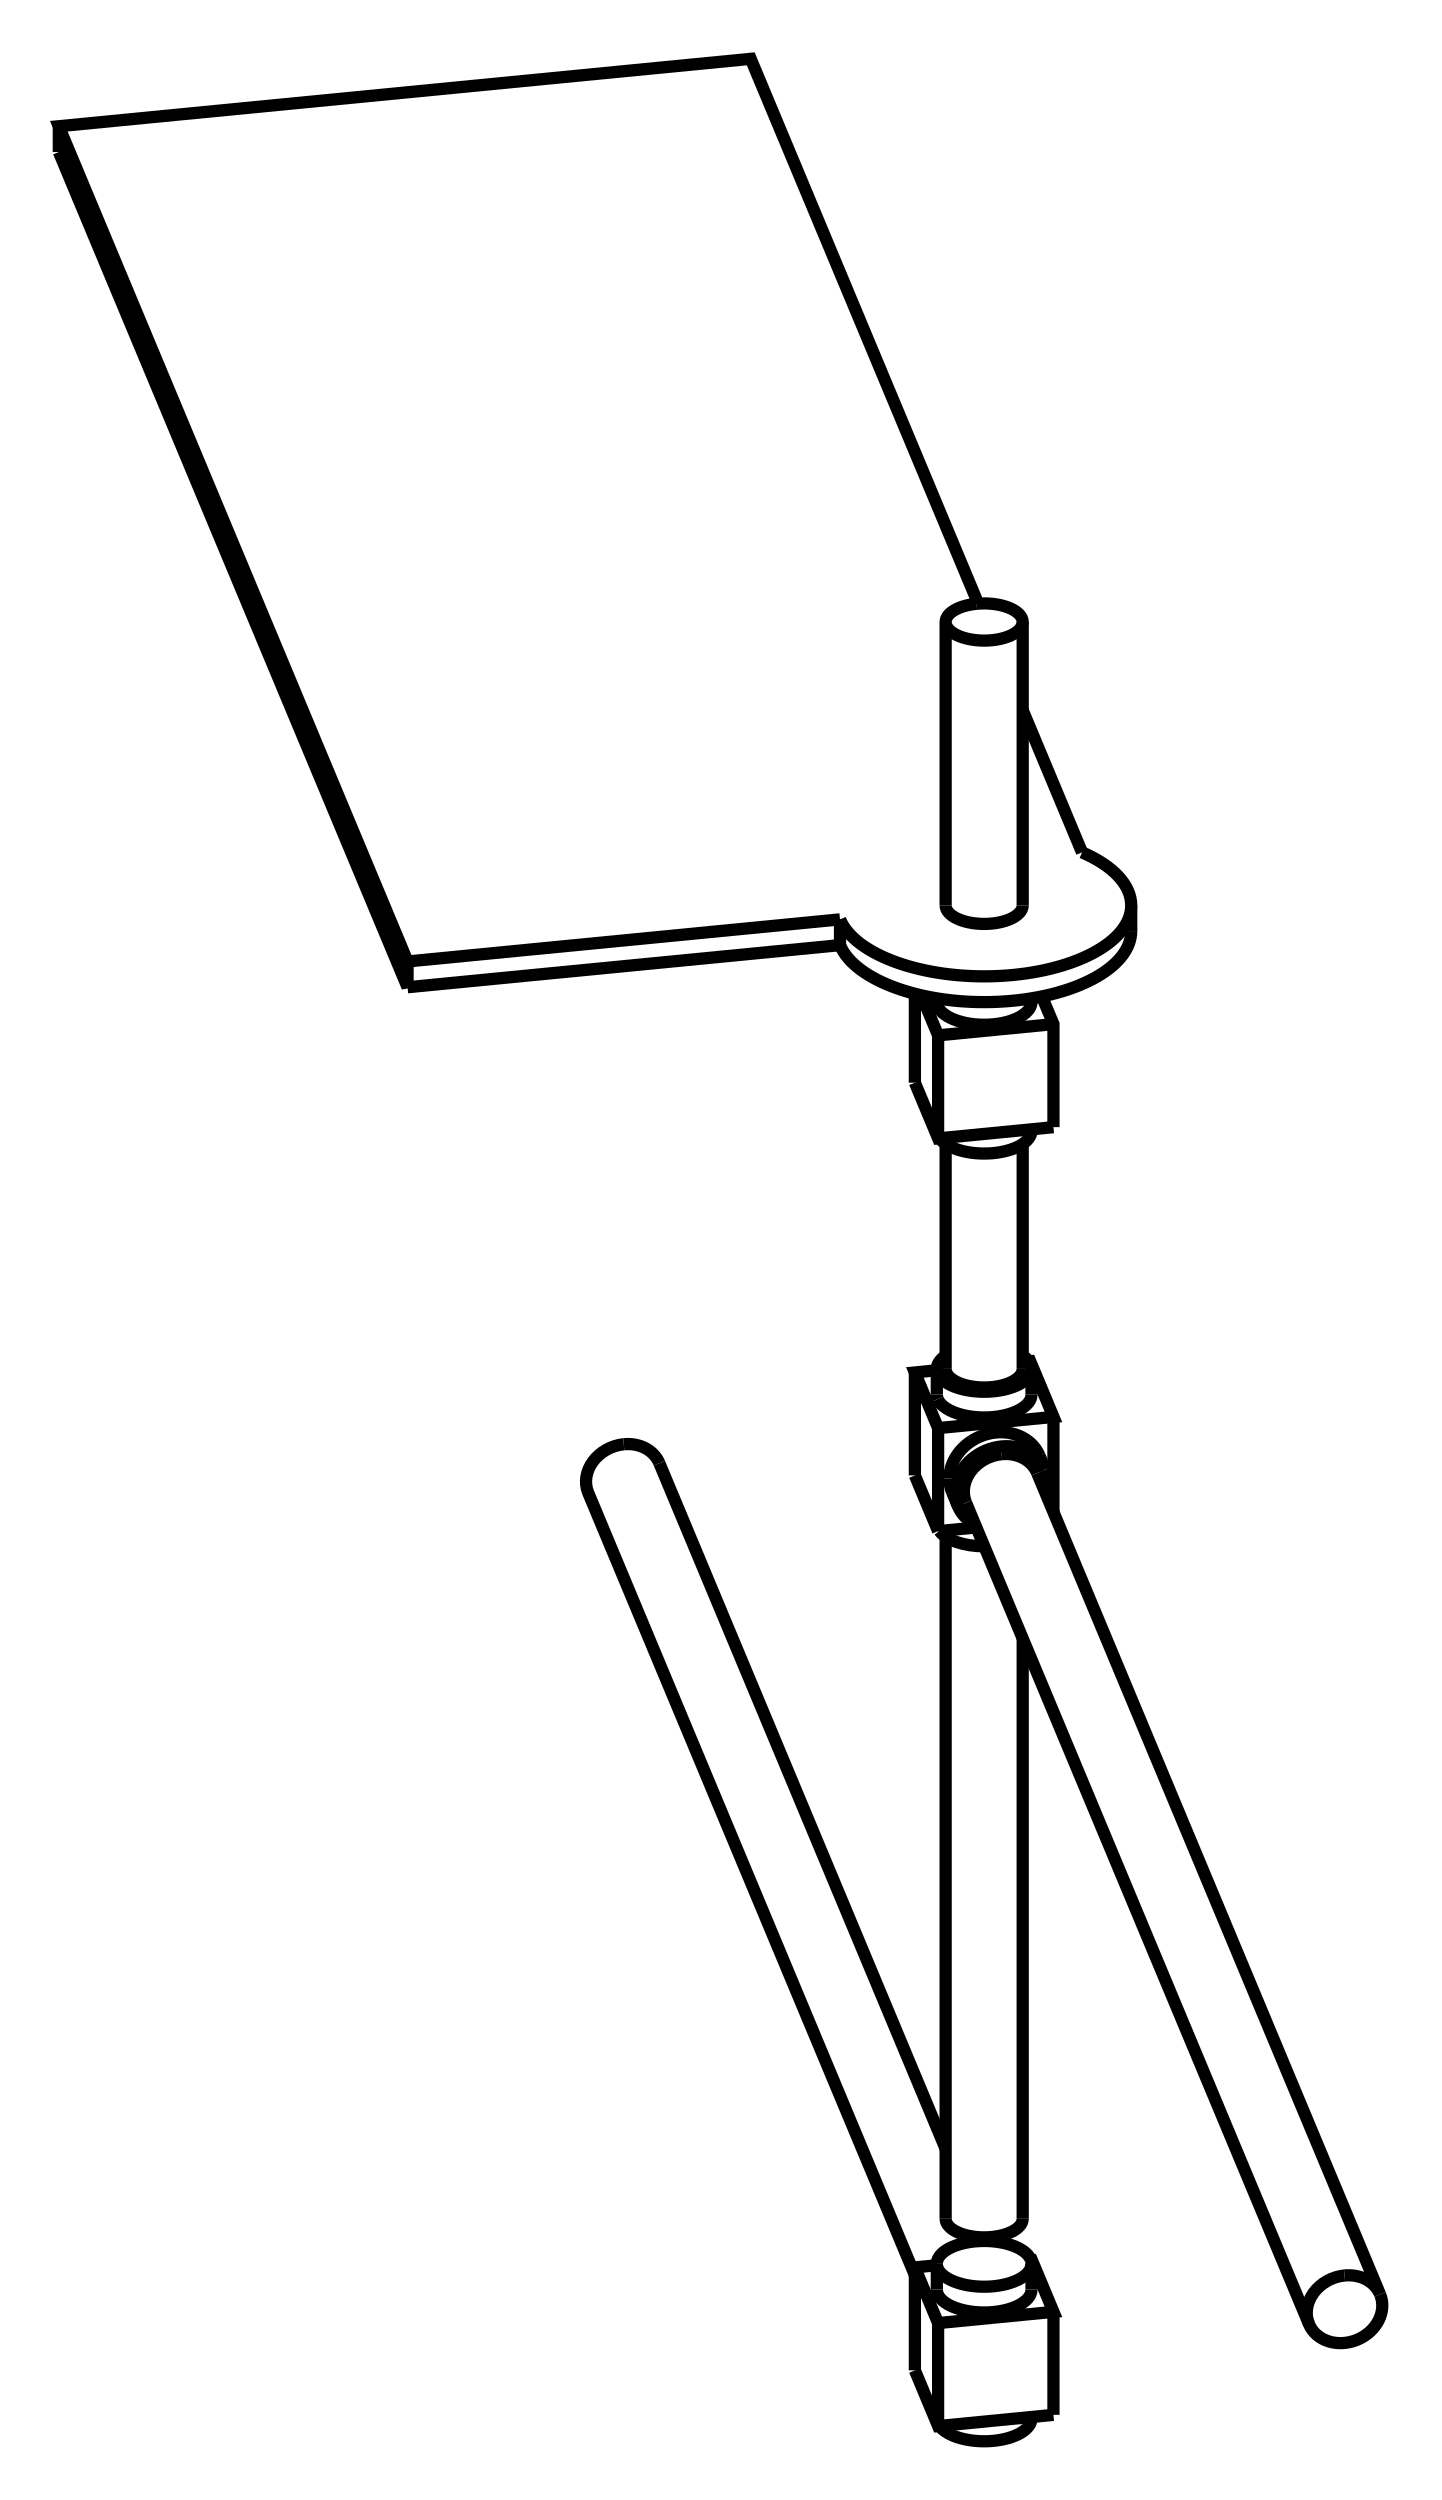
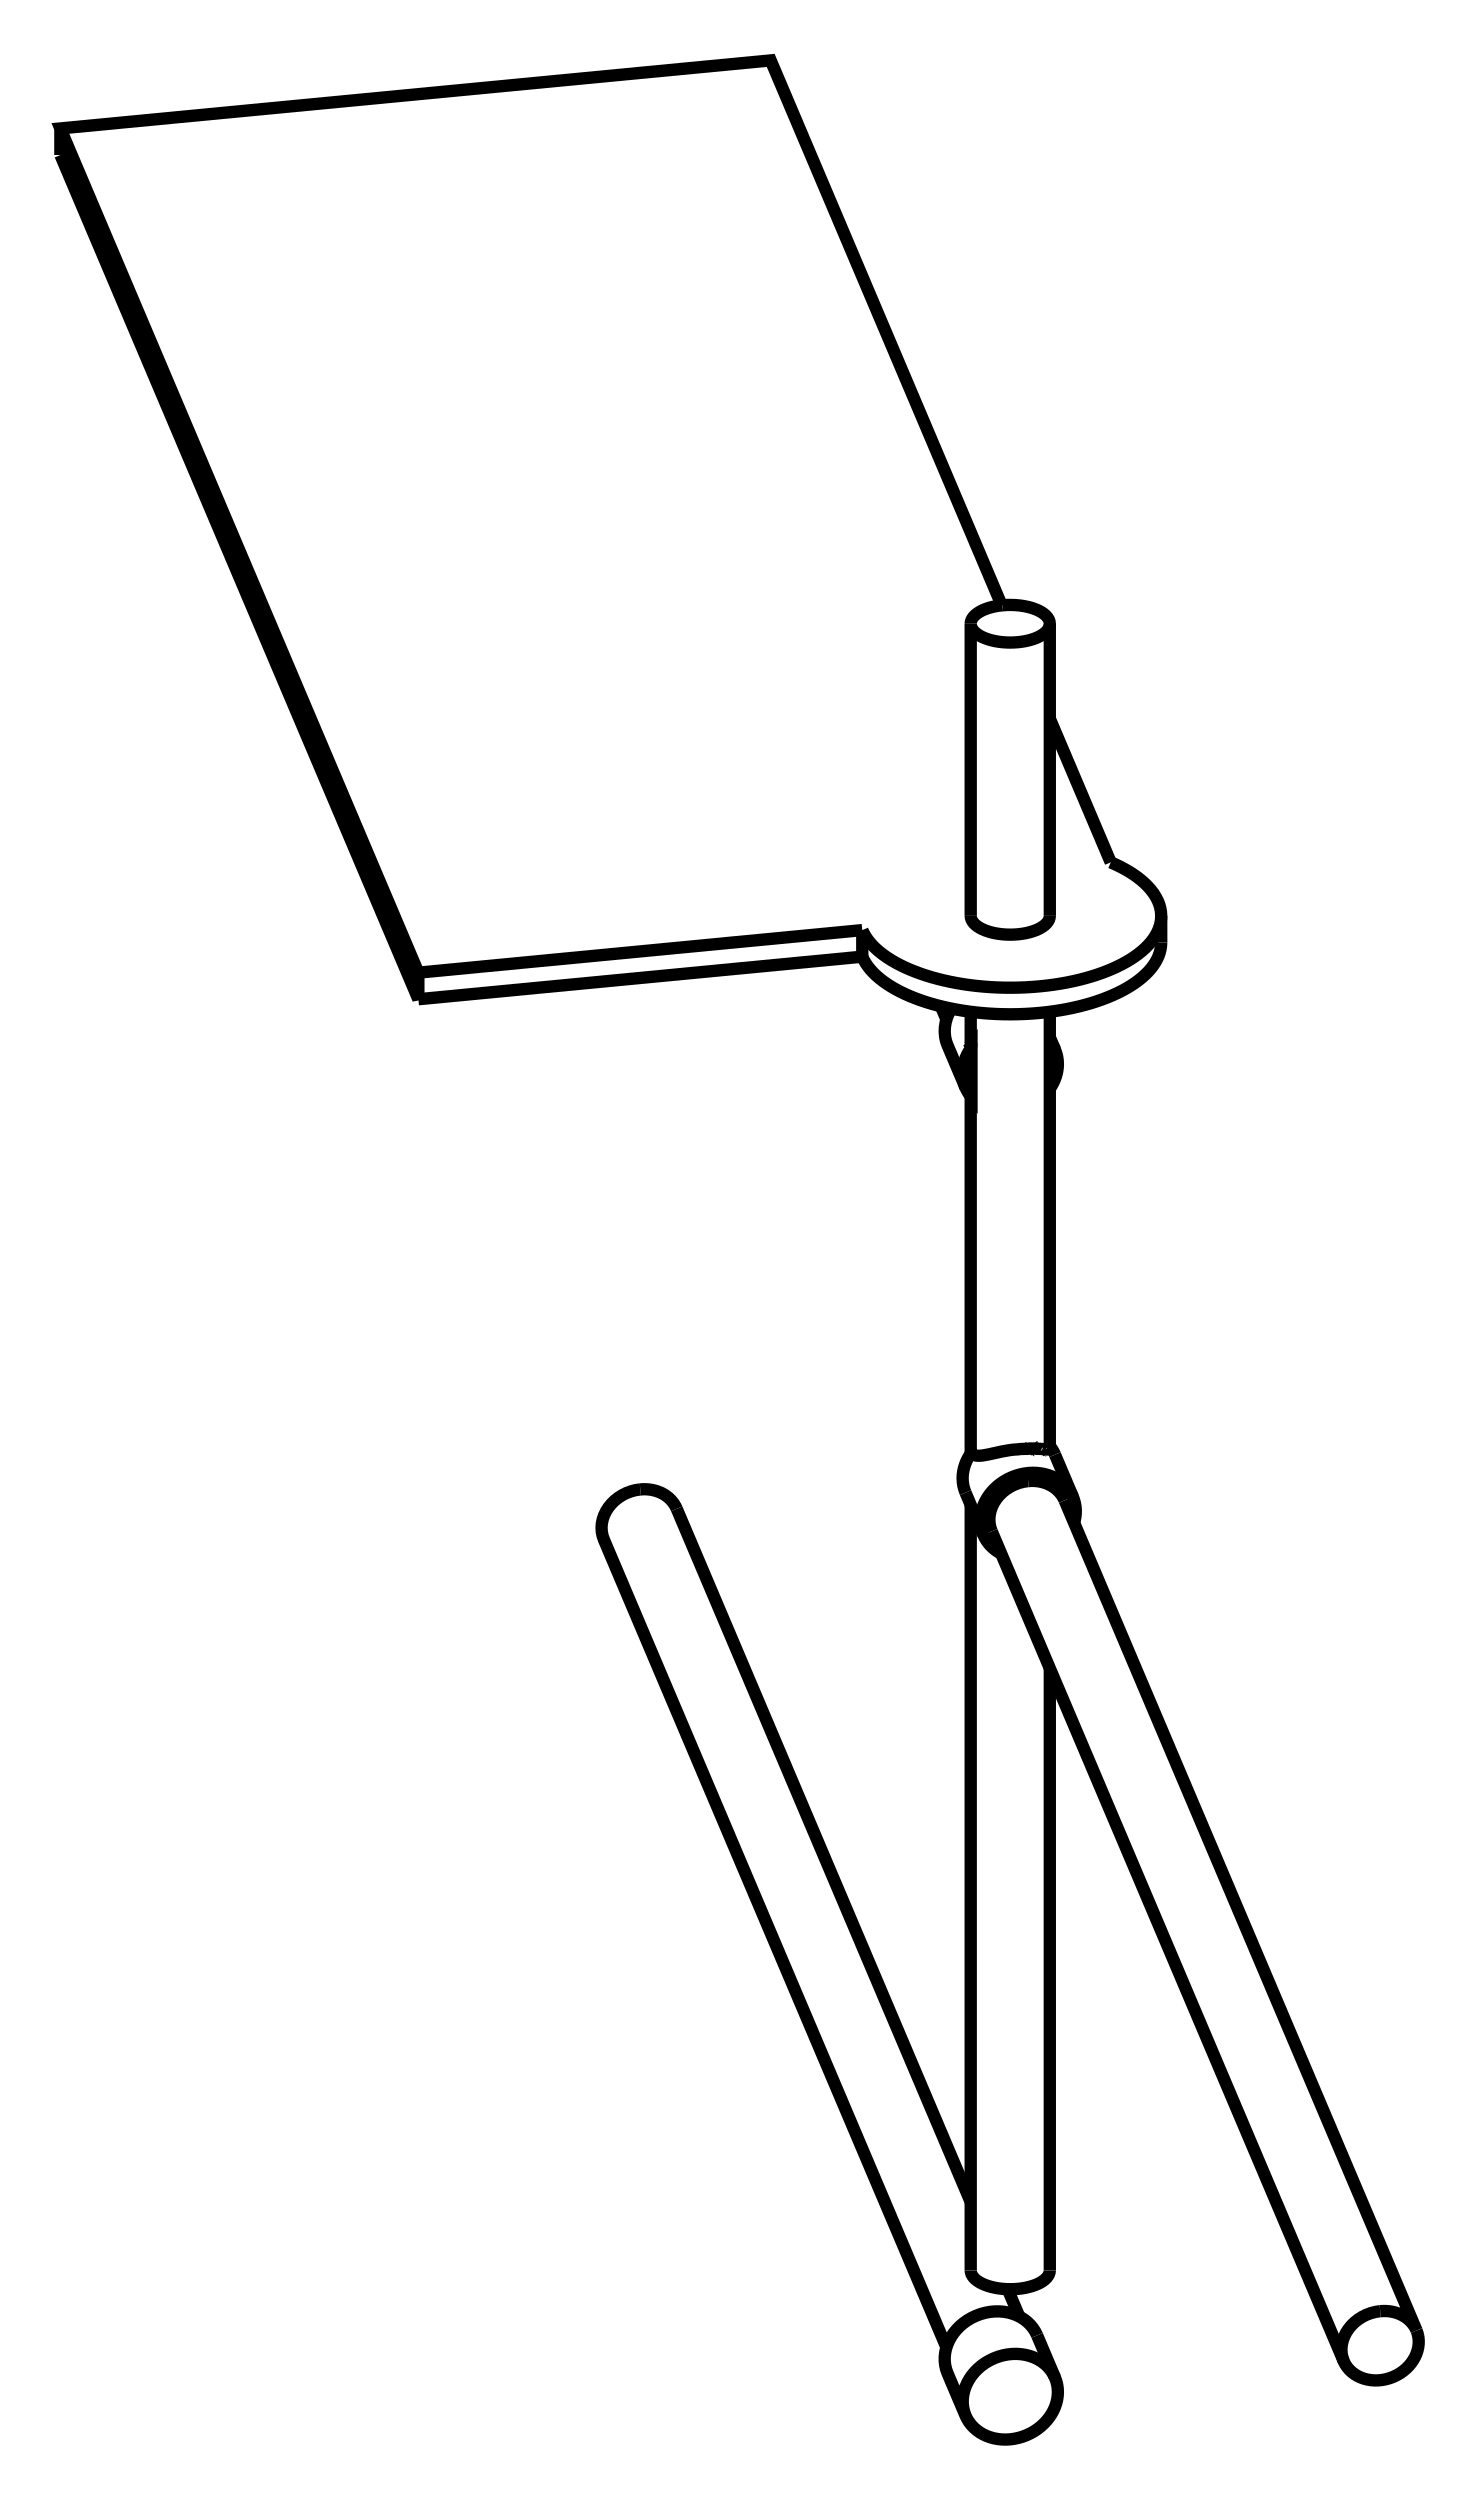
- <svg xmlns="http://www.w3.org/2000/svg" version="1.1" viewBox="-13.056 -26.203 24.501 42.503" fill="none" stroke="black" stroke-width="0.6%" vector-effect="non-scaling-stroke">
-   <path d="M 2.498 -7.796 L 2.498 -9.309" />
-   <path d="M 4.854 -7.04 L 4.854 -8.792 L 4.657 -9.263" />
-   <path d="M 2.609 -9.282 L 2.893 -8.601 L 4.854 -8.792" />
-   <path d="M 4.481 -9.17 A 0.805 0.389 360 0 1 2.871 -9.17" />
-   <path d="M 2.893 -6.849 L 2.893 -8.601" />
-   <path d="M 2.498 -7.796 L 2.893 -6.849 L 4.854 -7.04" />
-   <path d="M 2.916 -6.852 A 0.805 0.389 180 0 0 4.481 -6.98" />
-   <path d="M 4.331 -2.93 A 0.655 0.316 0 0 1 3.021 -2.93" />
-   <path d="M 1.225 -10.135 A 2.5 1.207 180 0 0 6.176 -10.374" />
-   <path d="M -6.127 -9.419 L 1.225 -10.135 L 1.225 -10.573" />
-   <path d="M -12.056 -23.619 L -6.127 -9.419 L -6.127 -9.857 L 1.225 -10.573" />
-   <path d="M 2.887 -2.853 A 0.805 0.389 0 0 1 2.871 -2.93 A 0.805 0.389 0 0 1 3.021 -3.156" />
-   <path d="M 4.331 -3.156 A 0.805 0.389 0 0 1 4.481 -2.93 A 0.805 0.389 0 0 1 2.887 -2.853" />
-   <path d="M 5.34 -11.712 L 4.331 -14.129" />
-   <path d="M 3.575 -15.94 L -0.293 -25.203 L -12.056 -24.057 L -6.127 -9.857" />
-   <path d="M 5.34 -11.712 A 2.5 1.207 360 0 1 6.176 -10.811 A 2.5 1.207 360 0 1 1.225 -10.573" />
-   <path d="M -12.056 -23.619 L -12.056 -24.057" />
-   <path d="M 2.887 -2.416 A 0.805 0.389 360 0 1 2.871 -2.492" />
-   <path d="M 4.481 -2.492 A 0.805 0.389 360 0 1 2.887 -2.416" />
-   <path d="M 4.331 -10.811 A 0.655 0.316 0 0 1 3.021 -10.811" />
-   <path d="M 2.893 -1.924 L 4.854 -2.114 L 4.459 -3.061 L 4.436 -3.059" />
-   <path d="M 2.871 -2.907 L 2.498 -2.87 L 2.893 -1.924" />
-   <path d="M 3.547 -15.938 A 0.655 0.316 0 0 1 4.331 -15.628 L 4.331 -10.811" />
-   <path d="M 4.331 -15.628 A 0.655 0.316 0 0 1 3.021 -15.628 L 3.021 -10.811" />
-   <path d="M 3.021 -15.628 A 0.655 0.316 0 0 1 3.547 -15.938" />
-   <path d="M 2.893 -0.172 L 2.893 -1.924" />
-   <path d="M 4.854 -0.496 L 4.854 -2.114" />
-   <path d="M 2.893 -0.172 L 3.543 -0.235" />
-   <path d="M 3.085 -1.067 A 0.805 0.691 157.337 0 1 4.617 -1.454" />
-   <path d="M 3.131 -0.833 A 0.805 0.691 157.337 0 1 3.085 -1.067" />
-   <path d="M 2.498 -1.119 L 2.498 -2.87" />
-   <path d="M 2.498 -1.119 L 2.893 -0.172" />
-   <path d="M 3.183 -0.83 A 0.805 0.691 157.337 0 1 4.715 -1.217 L 4.617 -1.454" />
-   <path d="M 4.715 -1.217 A 0.805 0.691 157.337 0 1 4.732 -0.788" />
-   <path d="M 3.523 -0.284 A 0.805 0.691 157.337 0 1 3.23 -0.597 L 3.131 -0.833" />
-   <path d="M 3.23 -0.597 A 0.805 0.691 157.337 0 1 3.183 -0.83" />
-   <path d="M 2.916 -0.174 A 0.805 0.389 180 0 0 3.677 0.086" />
-   <path d="M 3.972 -1.48 A 0.655 0.562 157.337 0 1 4.577 -1.159" />
-   <path d="M 3.368 -0.654 A 0.655 0.562 157.337 0 1 3.972 -1.48" />
-   <path d="M 9.803 12.483 A 0.655 0.562 157.337 0 1 10.407 12.804 L 4.577 -1.159" />
-   <path d="M 10.407 12.804 A 0.655 0.562 157.337 1 1 9.198 13.309 L 3.368 -0.654" />
-   <path d="M 9.198 13.309 A 0.655 0.562 157.337 0 1 9.803 12.483" />
-   <path d="M 3.021 11.519 A 0.655 0.316 180 0 0 4.331 11.519" />
-   <path d="M 4.459 12.154 L 4.436 12.156" />
-   <path d="M 2.871 12.309 L 2.498 12.345 L 2.893 13.292 L 4.854 13.101 L 4.459 12.154" />
-   <path d="M 2.498 14.096 L 2.498 12.345" />
-   <path d="M 4.854 14.852 L 4.854 13.101" />
-   <path d="M 4.481 12.723 A 0.805 0.389 360 0 1 2.871 12.723" />
-   <path d="M 2.893 15.043 L 2.893 13.292" />
-   <path d="M 2.498 14.096 L 2.893 15.043 L 4.854 14.852" />
-   <path d="M 4.465 12.208 A 0.805 0.389 0 0 1 4.481 12.285 L 4.481 12.723" />
-   <path d="M 4.481 12.285 A 0.805 0.389 0 0 1 2.871 12.285 L 2.871 12.723" />
-   <path d="M 2.871 12.285 A 0.805 0.389 0 0 1 4.465 12.208" />
-   <path d="M 2.916 15.041 A 0.805 0.389 180 0 0 4.481 14.912" />
-   <path d="M -2.451 -1.649 A 0.655 0.562 337.337 0 0 -3.055 -0.823 L 2.498 12.477" />
-   <path d="M -1.846 -1.327 A 0.655 0.562 337.337 0 0 -2.451 -1.649" />
-   <path d="M 2.871 -9.231 L 2.871 -9.17" />
-   <path d="M 4.481 -9.231 L 4.481 -9.17" />
-   <path d="M 4.481 -7.004 L 4.481 -6.98" />
-   <path d="M 3.021 -6.754 L 3.021 -2.93" />
-   <path d="M 4.331 -6.754 L 4.331 -2.93" />
-   <path d="M 6.176 -10.811 L 6.176 -10.374" />
-   <path d="M 2.871 -2.93 L 2.871 -2.492" />
-   <path d="M 4.481 -2.93 L 4.481 -2.492" />
-   <path d="M 3.021 -0.077 L 3.021 11.519" />
-   <path d="M 4.331 1.652 L 4.331 11.519" />
-   <path d="M 4.481 14.888 L 4.481 14.912" />
-   <path d="M -1.846 -1.327 L 3.021 10.33" />
-   <path d="M 3.649 11.835 L 3.675 11.896" />
+ <svg xmlns="http://www.w3.org/2000/svg" version="1.1" viewBox="-13.056 -25.718 24.501 41.405" fill="none" stroke="black" stroke-width="0.6%" vector-effect="non-scaling-stroke">
+   <path d="M 4.331 -8.477 A 0.805 0.694 157.02 0 1 4.417 -8.334 A 0.805 0.694 157.02 0 1 4.465 -8.095 A 0.805 0.694 157.02 0 1 4.331 -7.687" />
+   <path d="M 3.034 -8.37 C 3.03 -8.37 3.03 -8.37 3.031 -8.378 C 3.03 -8.38 3.03 -8.38 3.028 -8.386 C 3.03 -8.39 3.03 -8.39 3.026 -8.395 C 3.03 -8.4 3.02 -8.4 3.024 -8.404 C 3.02 -8.41 3.02 -8.41 3.023 -8.414 C 3.02 -8.42 3.02 -8.42 3.022 -8.425 C 3.02 -8.43 3.02 -8.43 3.021 -8.435 C 3.02 -8.44 3.02 -8.44 3.021 -8.447" />
+   <path d="M 3.034 -7.546 A 0.805 0.694 157.02 0 1 2.935 -7.705 A 0.805 0.694 157.02 0 1 3.034 -8.37 L 3.034 -7.546 Z" />
+   <path d="M 2.701 -9.014 A 0.805 0.694 337.02 0 0 2.638 -8.404 L 2.935 -7.705" />
+   <path d="M 3.021 11.885 A 0.655 0.311 180 1 0 4.331 11.885" />
+   <path d="M 4.331 -1.738 C 4.33 -1.74 4.33 -1.73 4.331 -1.733 C 4.33 -1.73 4.33 -1.73 4.329 -1.728 C 4.33 -1.73 4.33 -1.73 4.327 -1.725 C 4.33 -1.72 4.33 -1.72 4.325 -1.722 C 4.32 -1.72 4.32 -1.72 4.322 -1.72 C 4.32 -1.72 4.32 -1.72 4.318 -1.718 C 4.32 -1.72 4.31 -1.72 4.313 -1.716 C 4.31 -1.72 4.31 -1.72 4.306 -1.715 C 4.3 -1.71 4.3 -1.71 4.298 -1.715 C 4.3 -1.71 4.29 -1.71 4.289 -1.714 C 4.29 -1.71 4.28 -1.71 4.279 -1.714 C 4.28 -1.71 4.27 -1.71 4.268 -1.715 C 4.26 -1.72 4.26 -1.72 4.257 -1.716 C 4.25 -1.72 4.25 -1.72 4.244 -1.717 C 4.24 -1.72 4.23 -1.72 4.228 -1.718 C 4.22 -1.72 4.22 -1.72 4.21 -1.719 C 4.2 -1.72 4.2 -1.72 4.19 -1.72 C 4.18 -1.72 4.18 -1.72 4.17 -1.722 C 4.16 -1.72 4.16 -1.72 4.148 -1.723 C 4.14 -1.72 4.13 -1.72 4.125 -1.724 C 4.12 -1.72 4.11 -1.72 4.1 -1.725 C 4.09 -1.73 4.08 -1.73 4.075 -1.726 C 4.07 -1.73 4.06 -1.73 4.045 -1.726 C 4.04 -1.73 4.02 -1.73 4.014 -1.726 C 4 -1.73 3.99 -1.73 3.982 -1.725 C 3.97 -1.72 3.96 -1.72 3.948 -1.724 C 3.94 -1.72 3.93 -1.72 3.914 -1.722 C 3.9 -1.72 3.89 -1.72 3.878 -1.72 C 3.85 -1.72 3.83 -1.72 3.805 -1.714 C 3.45 -1.7 3.11 -1.52 3.034 -1.661 A 0.805 0.694 337.02 0 0 2.887 -1.236 A 0.805 0.694 337.02 0 0 2.935 -0.997" />
+   <path d="M 1.225 -9.874 A 2.5 1.189 180 0 0 6.176 -10.109" />
+   <path d="M -6.127 -9.169 L 1.225 -9.874 L 1.225 -10.314" />
+   <path d="M -12.056 -23.151 L -6.127 -9.169 L -6.127 -9.609 L 1.225 -10.314" />
+   <path d="M 4.417 -1.626 A 0.805 0.694 337.02 0 0 4.331 -1.769" />
+   <path d="M 3.183 -0.537 A 0.805 0.694 157.02 0 1 4.714 -0.926 A 0.805 0.694 157.02 0 1 4.733 -0.496" />
+   <path d="M 3.527 0.015 A 0.805 0.694 157.02 0 1 3.231 -0.298 L 2.935 -0.997" />
+   <path d="M 3.231 -0.298 A 0.805 0.694 157.02 0 1 3.183 -0.537" />
+   <path d="M 5.34 -11.436 L 4.331 -13.815" />
+   <path d="M 3.535 -15.691 L -0.292 -24.718 L -12.056 -23.591 L -6.127 -9.609" />
+   <path d="M 5.34 -11.436 A 2.5 1.189 360 0 1 6.176 -10.549 L 6.176 -10.109" />
+   <path d="M 6.176 -10.549 A 2.5 1.189 360 0 1 1.225 -10.314" />
+   <path d="M -12.056 -23.151 L -12.056 -23.591" />
+   <path d="M 3.972 -1.188 A 0.655 0.565 337.02 0 0 3.369 -0.356" />
+   <path d="M 4.576 -0.868 A 0.655 0.565 337.02 0 0 3.972 -1.188" />
+   <path d="M 4.331 -10.549 A 0.655 0.311 360 0 1 3.021 -10.549" />
+   <path d="M 9.803 12.56 A 0.655 0.565 157.02 0 1 10.406 12.881 L 4.576 -0.868" />
+   <path d="M 10.406 12.881 A 0.655 0.565 157.02 0 1 9.2 13.392 L 3.369 -0.356" />
+   <path d="M 9.2 13.392 A 0.655 0.565 157.02 0 1 9.803 12.56" />
+   <path d="M 3.547 -15.693 A 0.655 0.311 360 0 1 4.331 -15.387 L 4.331 -10.549" />
+   <path d="M 4.331 -15.387 A 0.655 0.311 360 0 1 3.021 -15.387 L 3.021 -10.549" />
+   <path d="M 3.021 -15.387 A 0.655 0.311 360 0 1 3.547 -15.693" />
+   <path d="M 4.121 12.961 A 0.805 0.694 337.02 0 0 2.638 13.59 L 2.935 14.289 A 0.805 0.694 157.02 0 1 4.417 13.66 A 0.805 0.694 157.02 0 1 4.465 13.899 A 0.805 0.694 157.02 0 1 2.935 14.289" />
+   <path d="M -2.451 -1.05 A 0.655 0.565 337.02 0 0 -3.054 -0.218 L 2.619 13.159" />
+   <path d="M -1.848 -0.729 A 0.655 0.565 337.02 0 0 -2.451 -1.05" />
+   <path d="M 4.331 -8.537 L 4.417 -8.334" />
+   <path d="M 3.021 -8.962 L 3.021 -8.447" />
+   <path d="M 3.021 -7.562 L 3.021 -1.643" />
+   <path d="M 3.021 -0.794 L 3.021 11.885" />
+   <path d="M 4.331 -8.962 L 4.331 -1.738" />
+   <path d="M 4.331 1.911 L 4.331 11.885" />
+   <path d="M 4.714 -0.926 L 4.417 -1.626" />
+   <path d="M 2.526 -9.053 L 2.619 -8.834" />
+   <path d="M 4.121 12.961 L 4.417 13.66" />
+   <path d="M -1.848 -0.729 L 3.021 10.752" />
+   <path d="M 3.633 12.196 L 3.825 12.648" />
</svg>
